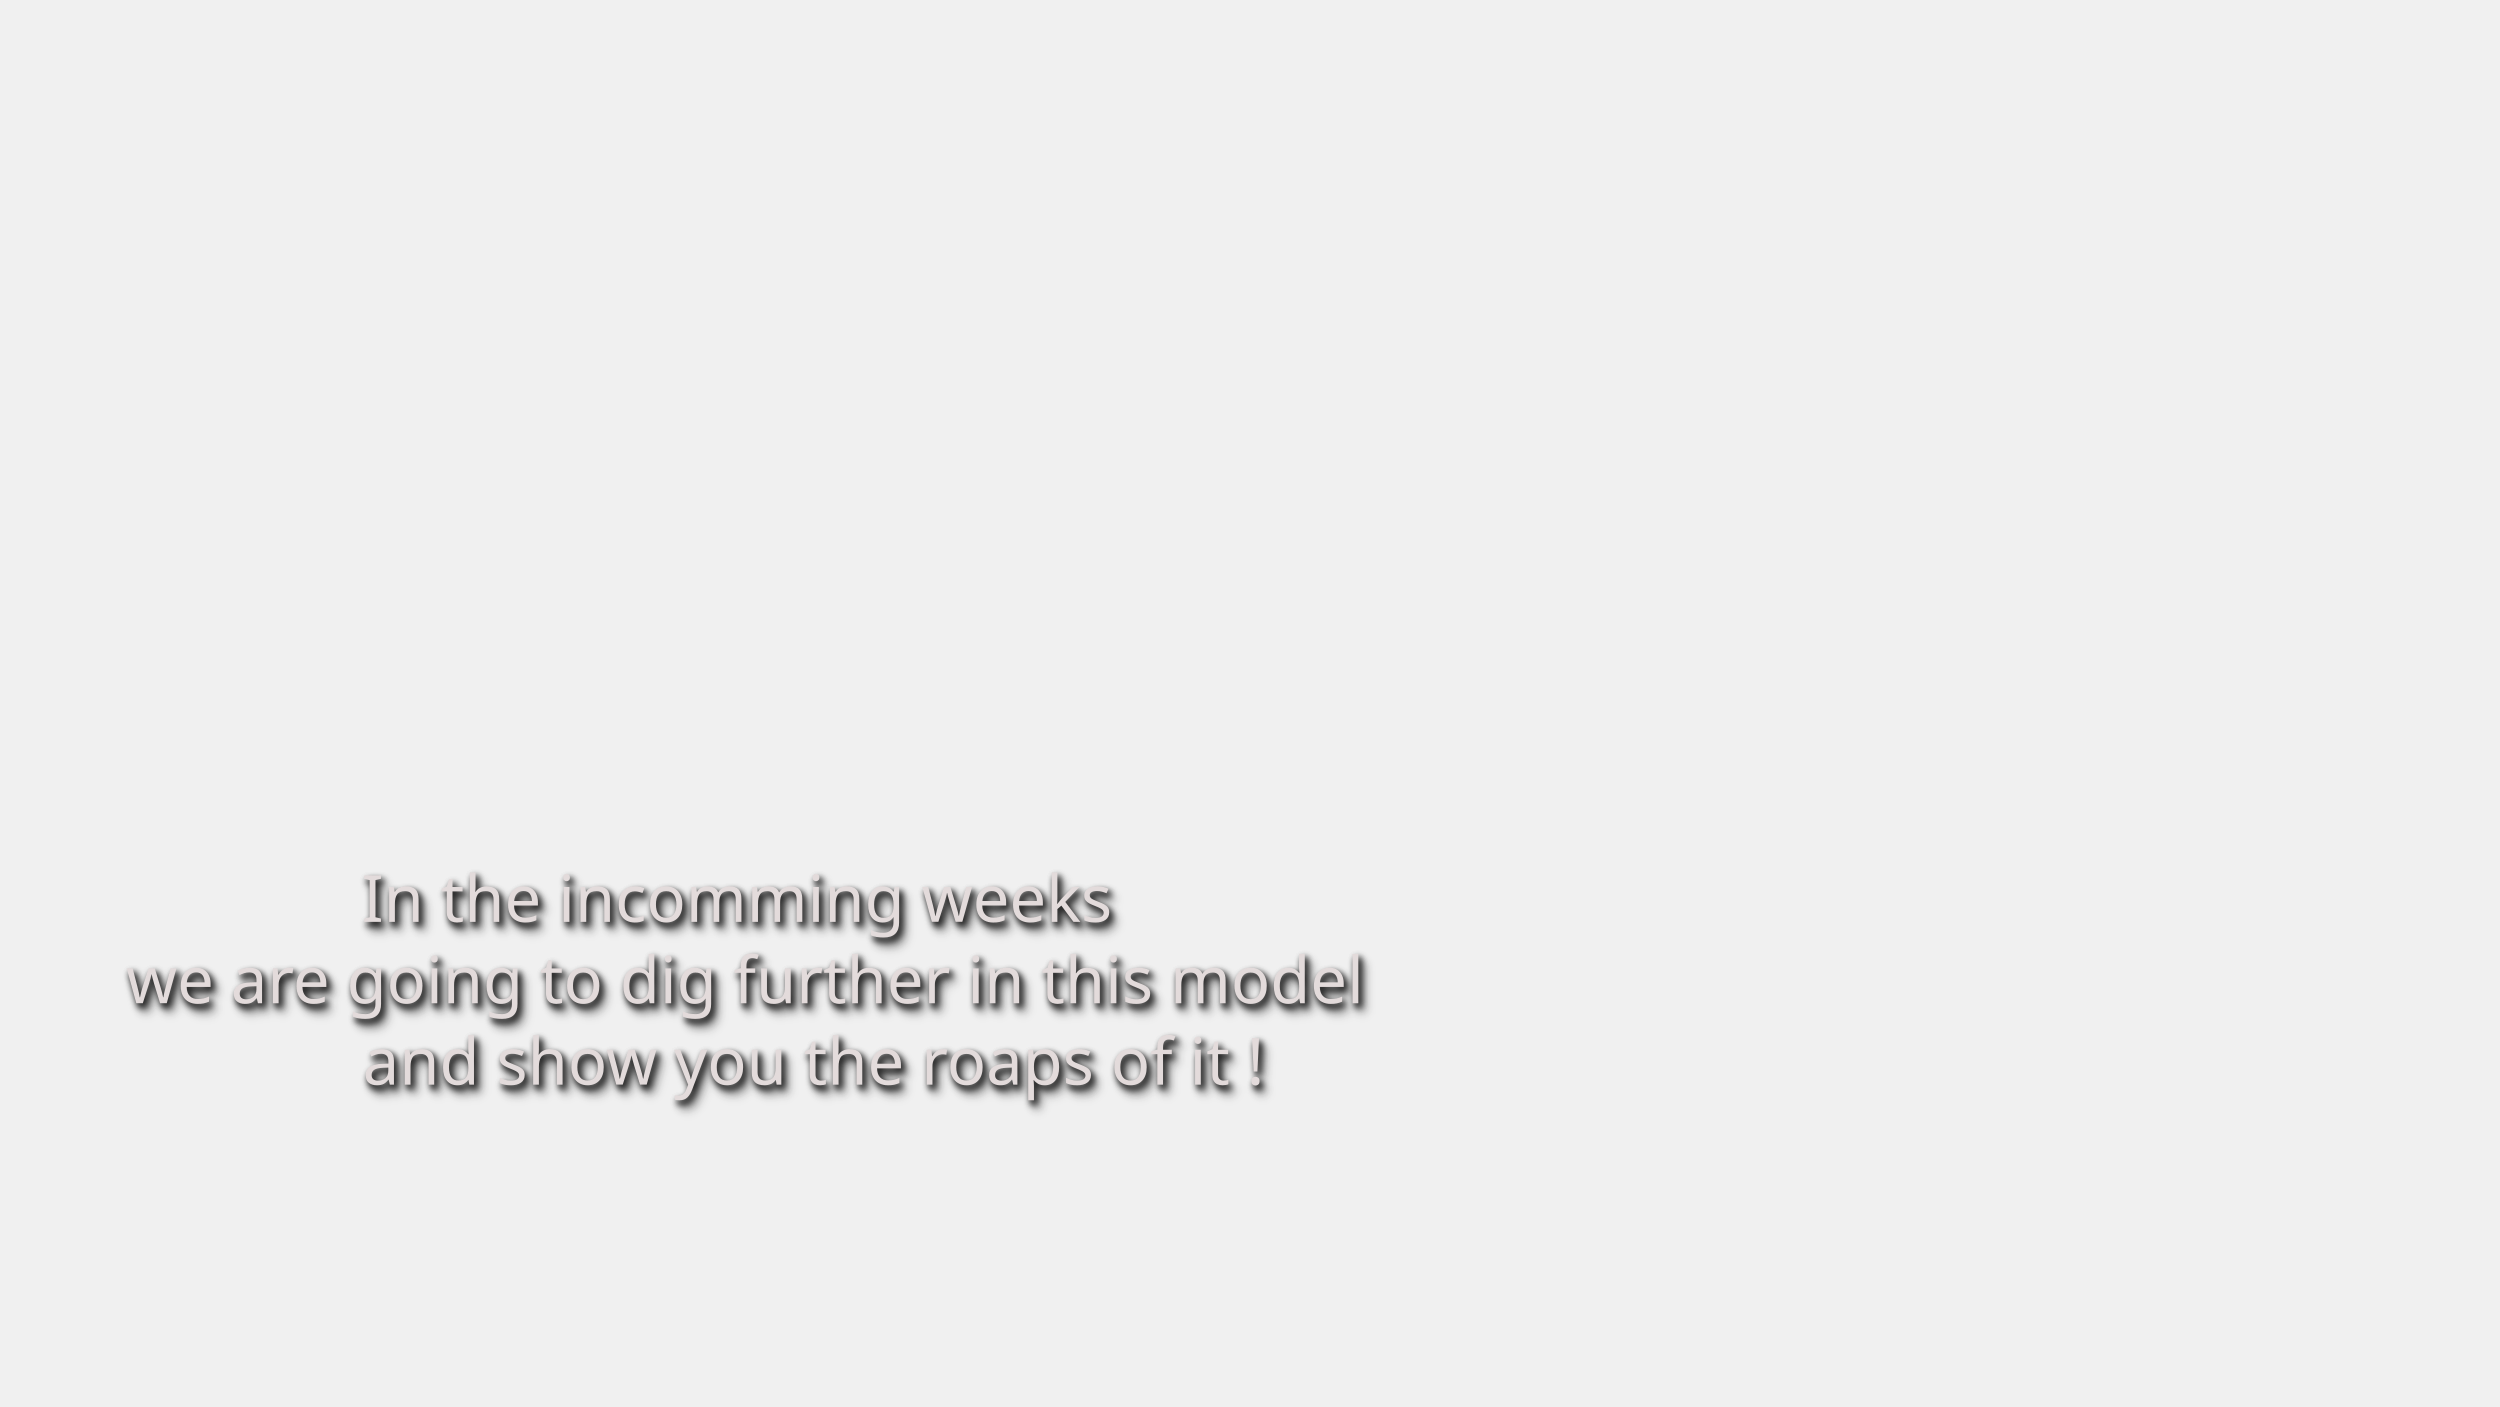
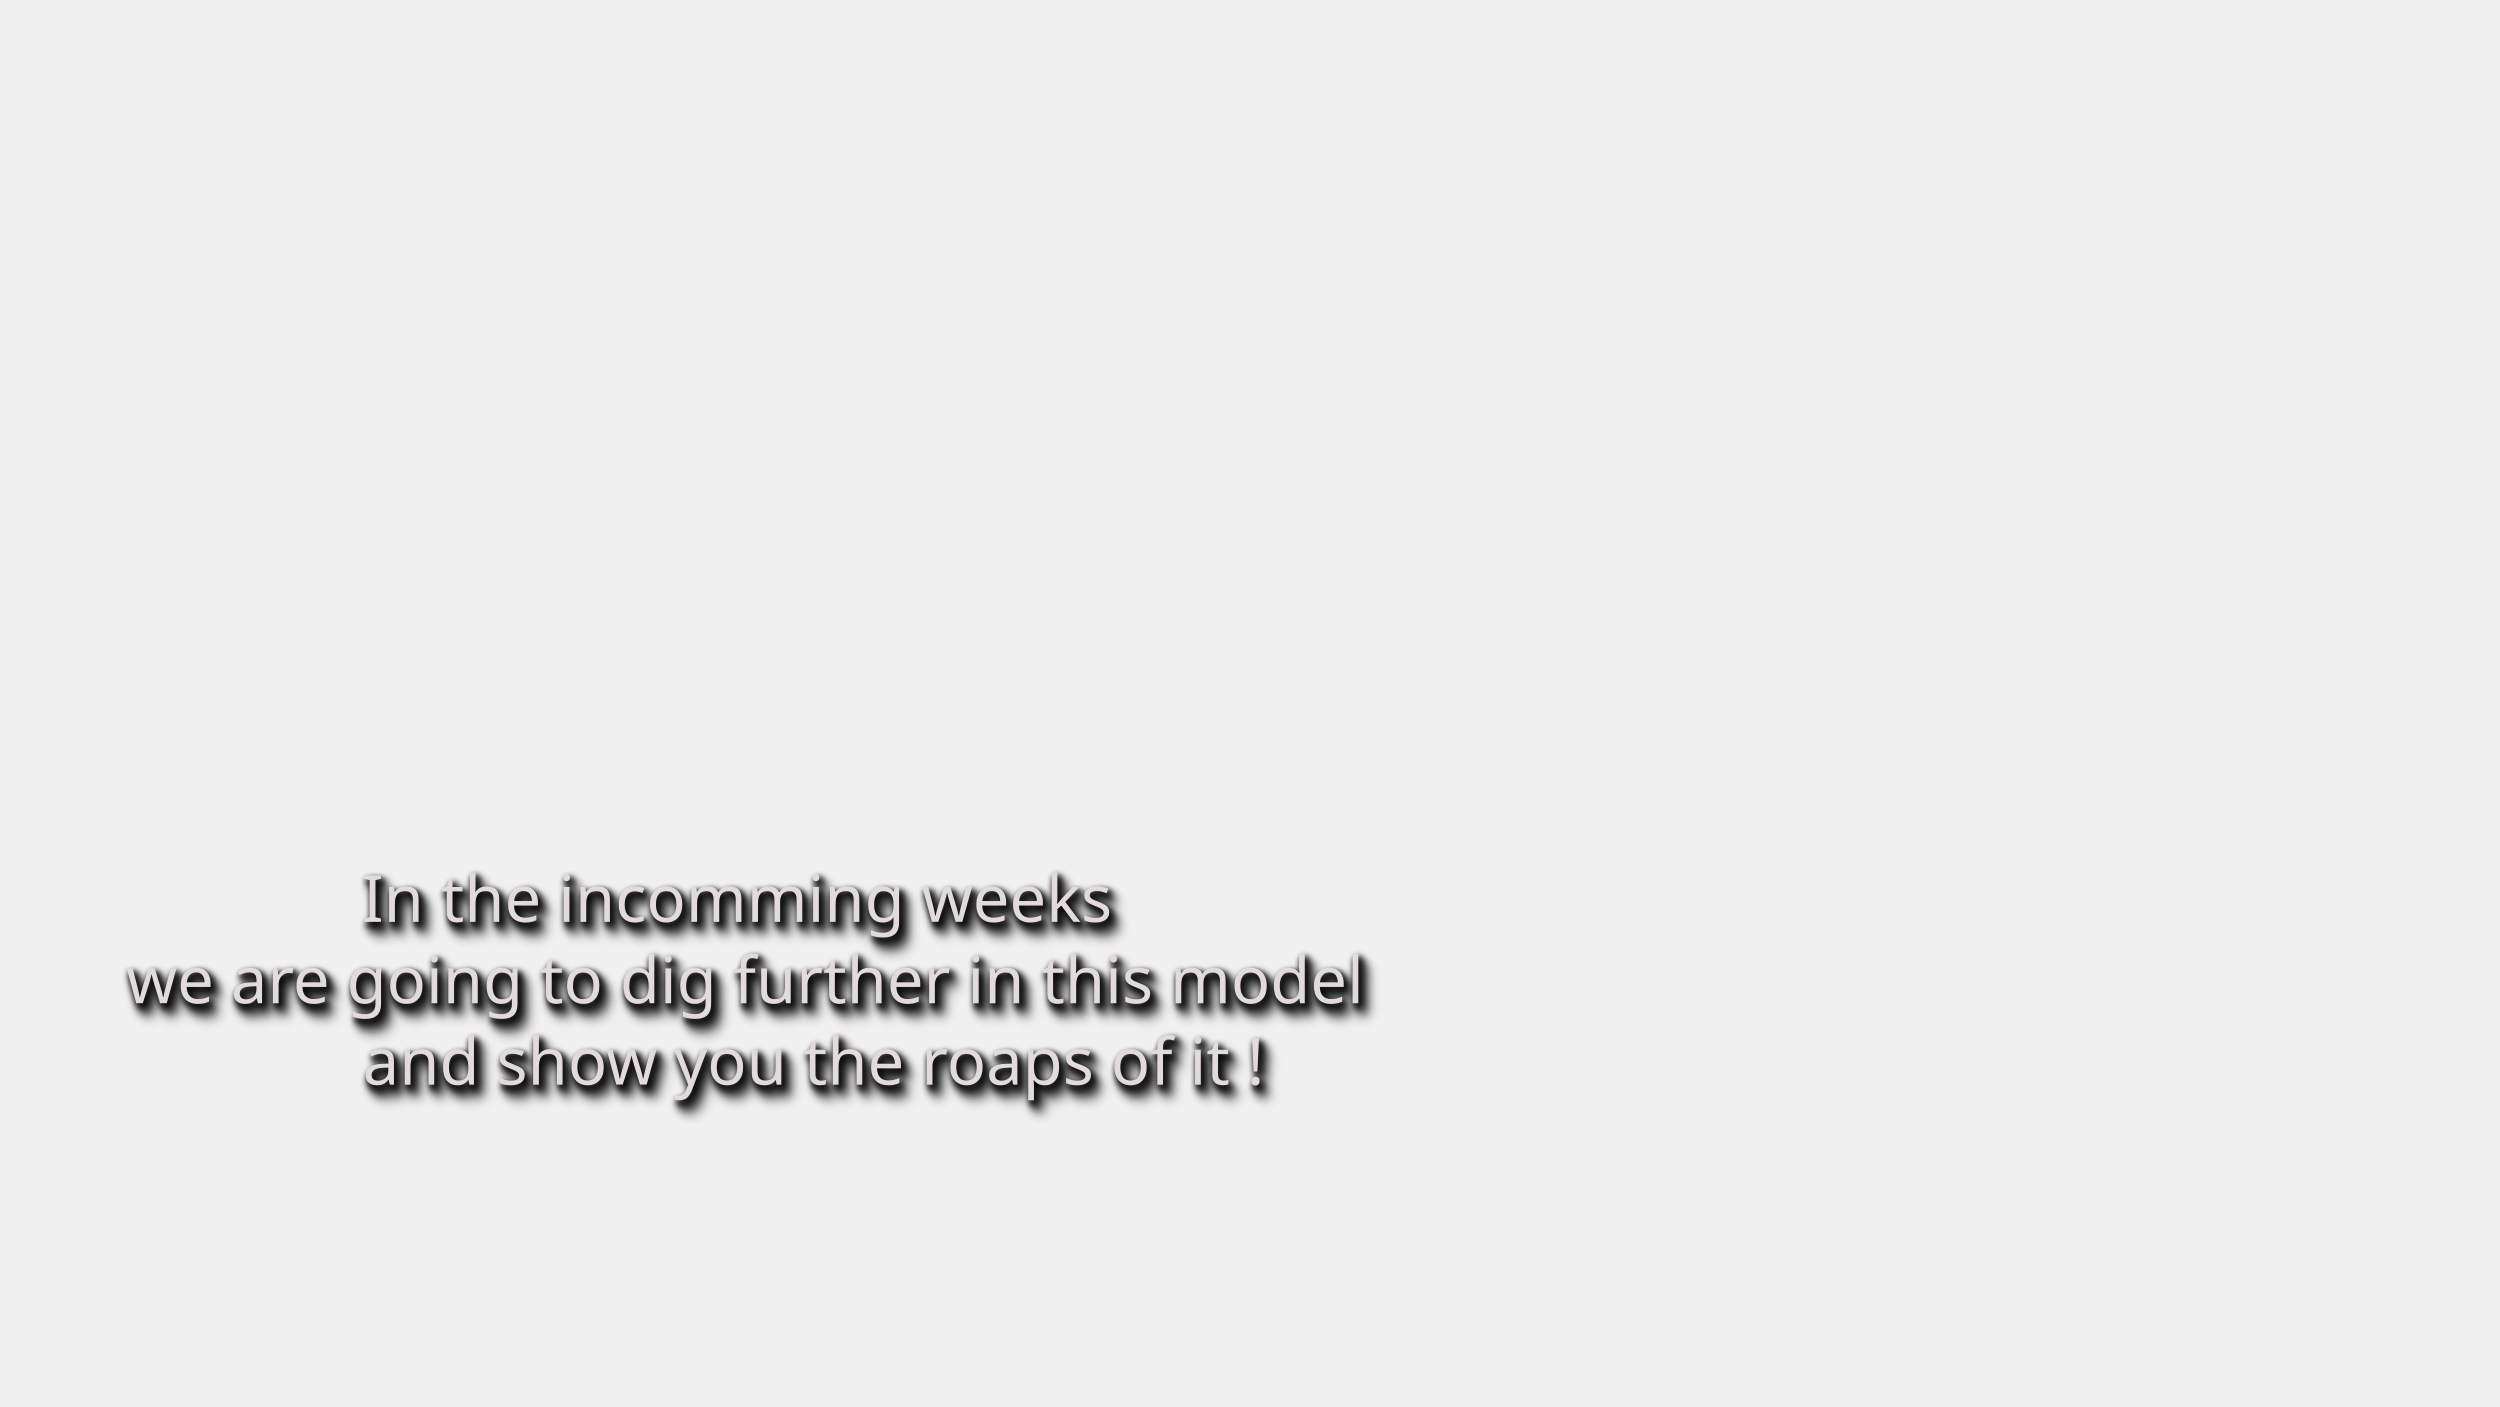
<svg xmlns="http://www.w3.org/2000/svg" xmlns:xlink="http://www.w3.org/1999/xlink" height="1080" id="svg2383" version="1.0" width="1920">
  <defs id="defs2385">
    <linearGradient id="linearGradient3190">
      <stop id="stop3192" offset="0" style="stop-color:#324da7;stop-opacity:1" />
      <stop id="stop3194" offset="1" style="stop-color:#324da7;stop-opacity:0;" />
    </linearGradient>
    <linearGradient id="linearGradient3267">
      <stop id="stop3269" offset="0" style="stop-color:#0000ff;stop-opacity:0" />
      <stop id="stop3275" offset="0.488" style="stop-color:#ffffff;stop-opacity:1" />
      <stop id="stop3271" offset="1" style="stop-color:#0000ff;stop-opacity:0;" />
    </linearGradient>
    <linearGradient gradientTransform="matrix(0.4475832,0,0,1.159409,-317.7284,-354.2385)" gradientUnits="userSpaceOnUse" id="linearGradient3273" x1="333.266" x2="1668.856" xlink:href="#linearGradient3267" y1="671.267" y2="671.267" />
    <linearGradient gradientTransform="matrix(0.4475832,0,0,1.159409,-317.7285,-255.9335)" gradientUnits="userSpaceOnUse" id="linearGradient3463" x1="333.266" x2="1668.856" xlink:href="#linearGradient3267" y1="671.267" y2="671.267" />
    <linearGradient gradientTransform="translate(-480.0017,0)" gradientUnits="userSpaceOnUse" id="linearGradient3196" x1="1917.672" x2="1622.826" xlink:href="#linearGradient3190" y1="542.599" y2="542.599" />
    <linearGradient gradientTransform="matrix(-1,0,0,1,1920.003,7.77e-2)" gradientUnits="userSpaceOnUse" id="linearGradient3200" x1="1917.672" x2="1622.826" xlink:href="#linearGradient3190" y1="542.599" y2="542.599" />
    <filter style="color-interpolation-filters:sRGB;" id="filter4151">
      <feFlood flood-opacity="0.498" flood-color="rgb(0,0,0)" result="flood" id="feFlood4153" />
      <feComposite in="flood" in2="SourceGraphic" operator="in" result="composite1" id="feComposite4155" />
      <feGaussianBlur in="composite1" stdDeviation="2.5" result="blur" id="feGaussianBlur4157" />
      <feOffset dx="2" dy="3" result="offset" id="feOffset4159" />
      <feComposite in="SourceGraphic" in2="offset" operator="over" result="fbSourceGraphic" id="feComposite4161" />
      <feColorMatrix result="fbSourceGraphicAlpha" in="fbSourceGraphic" values="0 0 0 -1 0 0 0 0 -1 0 0 0 0 -1 0 0 0 0 1 0" id="feColorMatrix4165" />
      <feFlood id="feFlood4167" flood-opacity="0.498" flood-color="rgb(0,0,0)" result="flood" in="fbSourceGraphic" />
      <feComposite id="feComposite4170" in2="fbSourceGraphic" in="flood" operator="in" result="composite1" />
      <feGaussianBlur id="feGaussianBlur4172" in="composite1" stdDeviation="2.5" result="blur" />
      <feOffset id="feOffset4174" dx="2" dy="3" result="offset" />
-       <feComposite id="feComposite4176" in2="offset" in="fbSourceGraphic" operator="over" result="composite2" />
+       <feComposite id="feComposite4176" in2="offset" in="fbSourceGraphic" operator="over" result="fbSourceGraphic" />
+       <feColorMatrix result="fbSourceGraphicAlpha" in="fbSourceGraphic" values="0 0 0 -1 0 0 0 0 -1 0 0 0 0 -1 0 0 0 0 1 0" id="feColorMatrix4171" />
+       <feFlood id="feFlood4173" flood-opacity="0.498" flood-color="rgb(0,0,0)" result="flood" in="fbSourceGraphic" />
+       <feComposite id="feComposite4175" in2="fbSourceGraphic" in="flood" operator="in" result="composite1" />
+       <feGaussianBlur id="feGaussianBlur4177" in="composite1" stdDeviation="2.5" result="blur" />
+       <feOffset id="feOffset4179" dx="2" dy="3" result="offset" />
+       <feComposite id="feComposite4181" in2="offset" in="fbSourceGraphic" operator="over" result="fbSourceGraphic" />
+       <feColorMatrix result="fbSourceGraphicAlpha" in="fbSourceGraphic" values="0 0 0 -1 0 0 0 0 -1 0 0 0 0 -1 0 0 0 0 1 0" id="feColorMatrix4183" />
+       <feFlood id="feFlood4185" flood-opacity="0.498" flood-color="rgb(0,0,0)" result="flood" in="fbSourceGraphic" />
+       <feComposite id="feComposite4187" in2="fbSourceGraphic" in="flood" operator="in" result="composite1" />
+       <feGaussianBlur id="feGaussianBlur4189" in="composite1" stdDeviation="2.5" result="blur" />
+       <feOffset id="feOffset4191" dx="2" dy="3" result="offset" />
+       <feComposite id="feComposite4193" in2="offset" in="fbSourceGraphic" operator="over" result="composite2" />
    </filter>
    <filter style="color-interpolation-filters:sRGB;" id="filter4159">
      <feFlood flood-opacity="0.498" flood-color="rgb(0,0,0)" result="flood" id="feFlood4161" />
      <feComposite in="flood" in2="SourceGraphic" operator="in" result="composite1" id="feComposite4163" />
      <feGaussianBlur in="composite1" stdDeviation="2.5" result="blur" id="feGaussianBlur4165" />
      <feOffset dx="2" dy="3" result="offset" id="feOffset4167" />
      <feComposite in="SourceGraphic" in2="offset" operator="over" result="composite2" id="feComposite4169" />
    </filter>
  </defs>
  <g id="layer1" transform="translate(1.9328e-3,0)">
    <rect height="1080.005" id="rect3160" rx="0" ry="0" style="opacity:0;fill:#e0e7ff;fill-opacity:1;stroke:none;stroke-width:1;stroke-miterlimit:4;stroke-dasharray:none;stroke-opacity:1" width="1920" x="-0.002" y="-0.005" />
    <g id="g2399" transform="translate(107.9981,175.9911)" style="filter:url(#filter4159)">
      <text id="text2395" style="font-style:normal;font-variant:normal;font-weight:normal;font-stretch:normal;font-size:185.21px;line-height:125%;font-family:'Bitstream Vera Sans';-inkscape-font-specification:'Bitstream Vera Sans';text-align:start;writing-mode:lr-tb;text-anchor:start;fill:#324da7;fill-opacity:1;stroke:#ffffff;stroke-width:0;stroke-linecap:butt;stroke-linejoin:miter;stroke-miterlimit:4;stroke-dasharray:none;stroke-dashoffset:0;stroke-opacity:1;filter:url(#filter4151)" x="722.82" xml:space="preserve" y="532.013">
        <tspan id="tspan2397" style="font-style:normal;font-variant:normal;font-weight:normal;font-stretch:normal;font-size:50px;line-height:125%;font-family:'Just tell me what';-inkscape-font-specification:'Just tell me what';text-align:center;writing-mode:lr-tb;text-anchor:middle;fill:#e3dbdb;fill-opacity:1;stroke:#ffffff;stroke-width:0;stroke-miterlimit:4;stroke-dasharray:none;stroke-opacity:1" x="722.82" y="532.013">In the incomming weeks</tspan>
        <tspan style="font-style:normal;font-variant:normal;font-weight:normal;font-stretch:normal;font-size:50px;line-height:125%;font-family:'Just tell me what';-inkscape-font-specification:'Just tell me what';text-align:center;writing-mode:lr-tb;text-anchor:middle;fill:#e3dbdb;fill-opacity:1;stroke:#ffffff;stroke-width:0;stroke-miterlimit:4;stroke-dasharray:none;stroke-opacity:1" x="729.021" y="594.513" id="tspan4158"> we are going to dig further in this model </tspan>
        <tspan style="font-style:normal;font-variant:normal;font-weight:normal;font-stretch:normal;font-size:50px;line-height:125%;font-family:'Just tell me what';-inkscape-font-specification:'Just tell me what';text-align:center;writing-mode:lr-tb;text-anchor:middle;fill:#e3dbdb;fill-opacity:1;stroke:#ffffff;stroke-width:0;stroke-miterlimit:4;stroke-dasharray:none;stroke-opacity:1" x="722.82" y="657.013" id="tspan4163">and show you the roaps of it !</tspan>
      </text>
      <text id="text3161" style="font-style:normal;font-variant:normal;font-weight:normal;font-stretch:normal;font-size:81.327px;line-height:125%;font-family:'Bitstream Vera Sans';-inkscape-font-specification:'Bitstream Vera Sans';text-align:center;writing-mode:lr-tb;text-anchor:middle;fill:#6f82c1;fill-opacity:1;stroke:#ffffff;stroke-width:2.813;stroke-linecap:butt;stroke-linejoin:miter;stroke-miterlimit:4;stroke-dasharray:none;stroke-dashoffset:0;stroke-opacity:1" x="719.027" xml:space="preserve" y="647.036">
        <tspan id="tspan3163" style="font-style:normal;font-variant:normal;font-weight:bold;font-stretch:normal;font-size:81.327px;line-height:125%;font-family:'Bitstream Vera Sans';-inkscape-font-specification:'Bitstream Vera Sans Bold';text-align:center;writing-mode:lr-tb;text-anchor:middle;fill:#6f82c1;fill-opacity:1;stroke:#ffffff;stroke-width:2.813;stroke-miterlimit:4;stroke-dasharray:none;stroke-opacity:1" x="719.027" y="647.036" />
      </text>
    </g>
  </g>
</svg>
